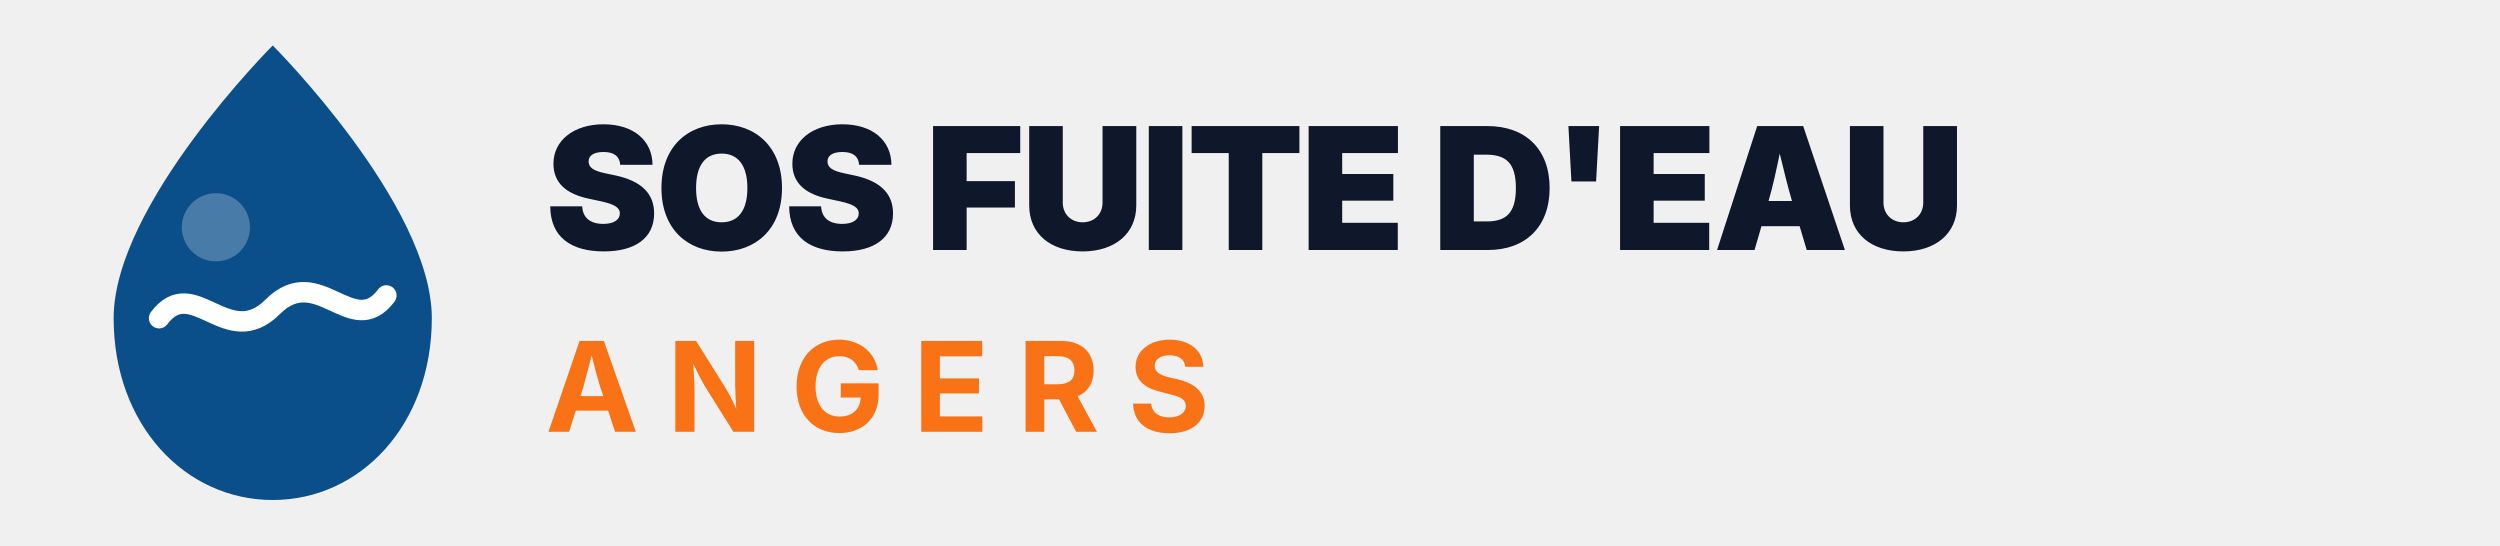
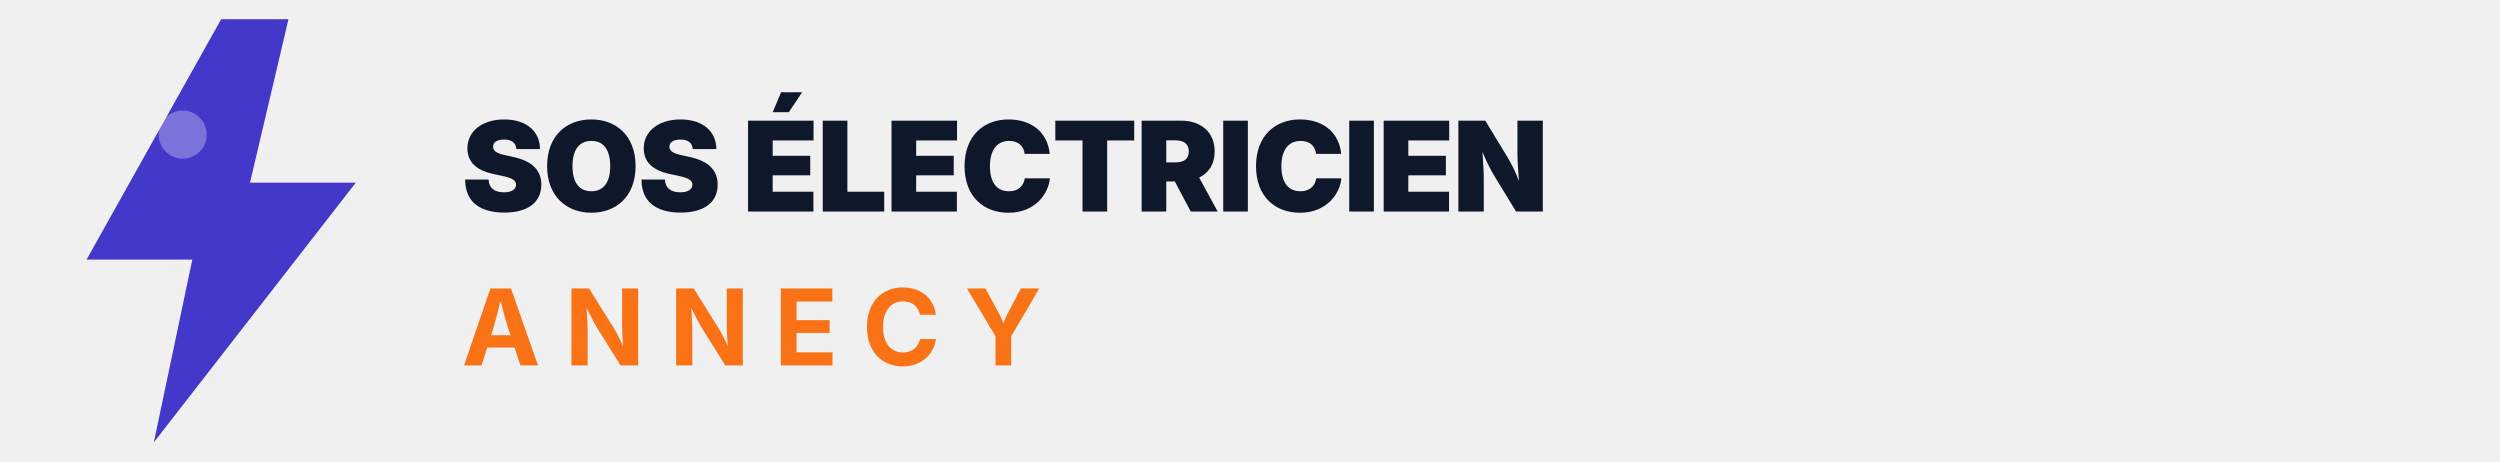
- <svg xmlns="http://www.w3.org/2000/svg" viewBox="0 0 220 48" role="img" aria-label="SOS Fuite d'Eau Angers">
-   <path d="M24 4C24 4 10 18 10 28c0 9.4 6.3 16 14 16s14-6.6 14-16C38 18 24 4 24 4Z" fill="#0B4F8A" />
-   <path d="M14 28C17 24 20 31 24 27C28 23 31 30 34 26" fill="none" stroke="white" stroke-width="1.8" stroke-linecap="round" />
-   <circle cx="19" cy="20" r="3" fill="white" opacity="0.25" />
-   <text x="48" y="22" font-family="system-ui,-apple-system,sans-serif" font-weight="900" font-size="15" fill="#0F172A" letter-spacing="-0.3">SOS FUITE D'EAU</text>
-   <text x="48" y="38" font-family="system-ui,-apple-system,sans-serif" font-weight="700" font-size="11" fill="#F97316" letter-spacing="2.5">ANGERS</text>
+ <svg xmlns="http://www.w3.org/2000/svg" viewBox="0 0 260 48" role="img" aria-label="SOS Électricien Annecy">
+   <path d="M23 2 9 27h11l-4 19 21-27H26l4-17Z" fill="#4338CA" />
+   <circle cx="19" cy="14" r="2.5" fill="white" opacity="0.3" />
+   <text x="48" y="22" font-family="system-ui,-apple-system,sans-serif" font-weight="900" font-size="13" fill="#0F172A" letter-spacing="-0.2">SOS ÉLECTRICIEN</text>
+   <text x="48" y="38" font-family="system-ui,-apple-system,sans-serif" font-weight="700" font-size="11" fill="#F97316" letter-spacing="2.5">ANNECY</text>
</svg>
